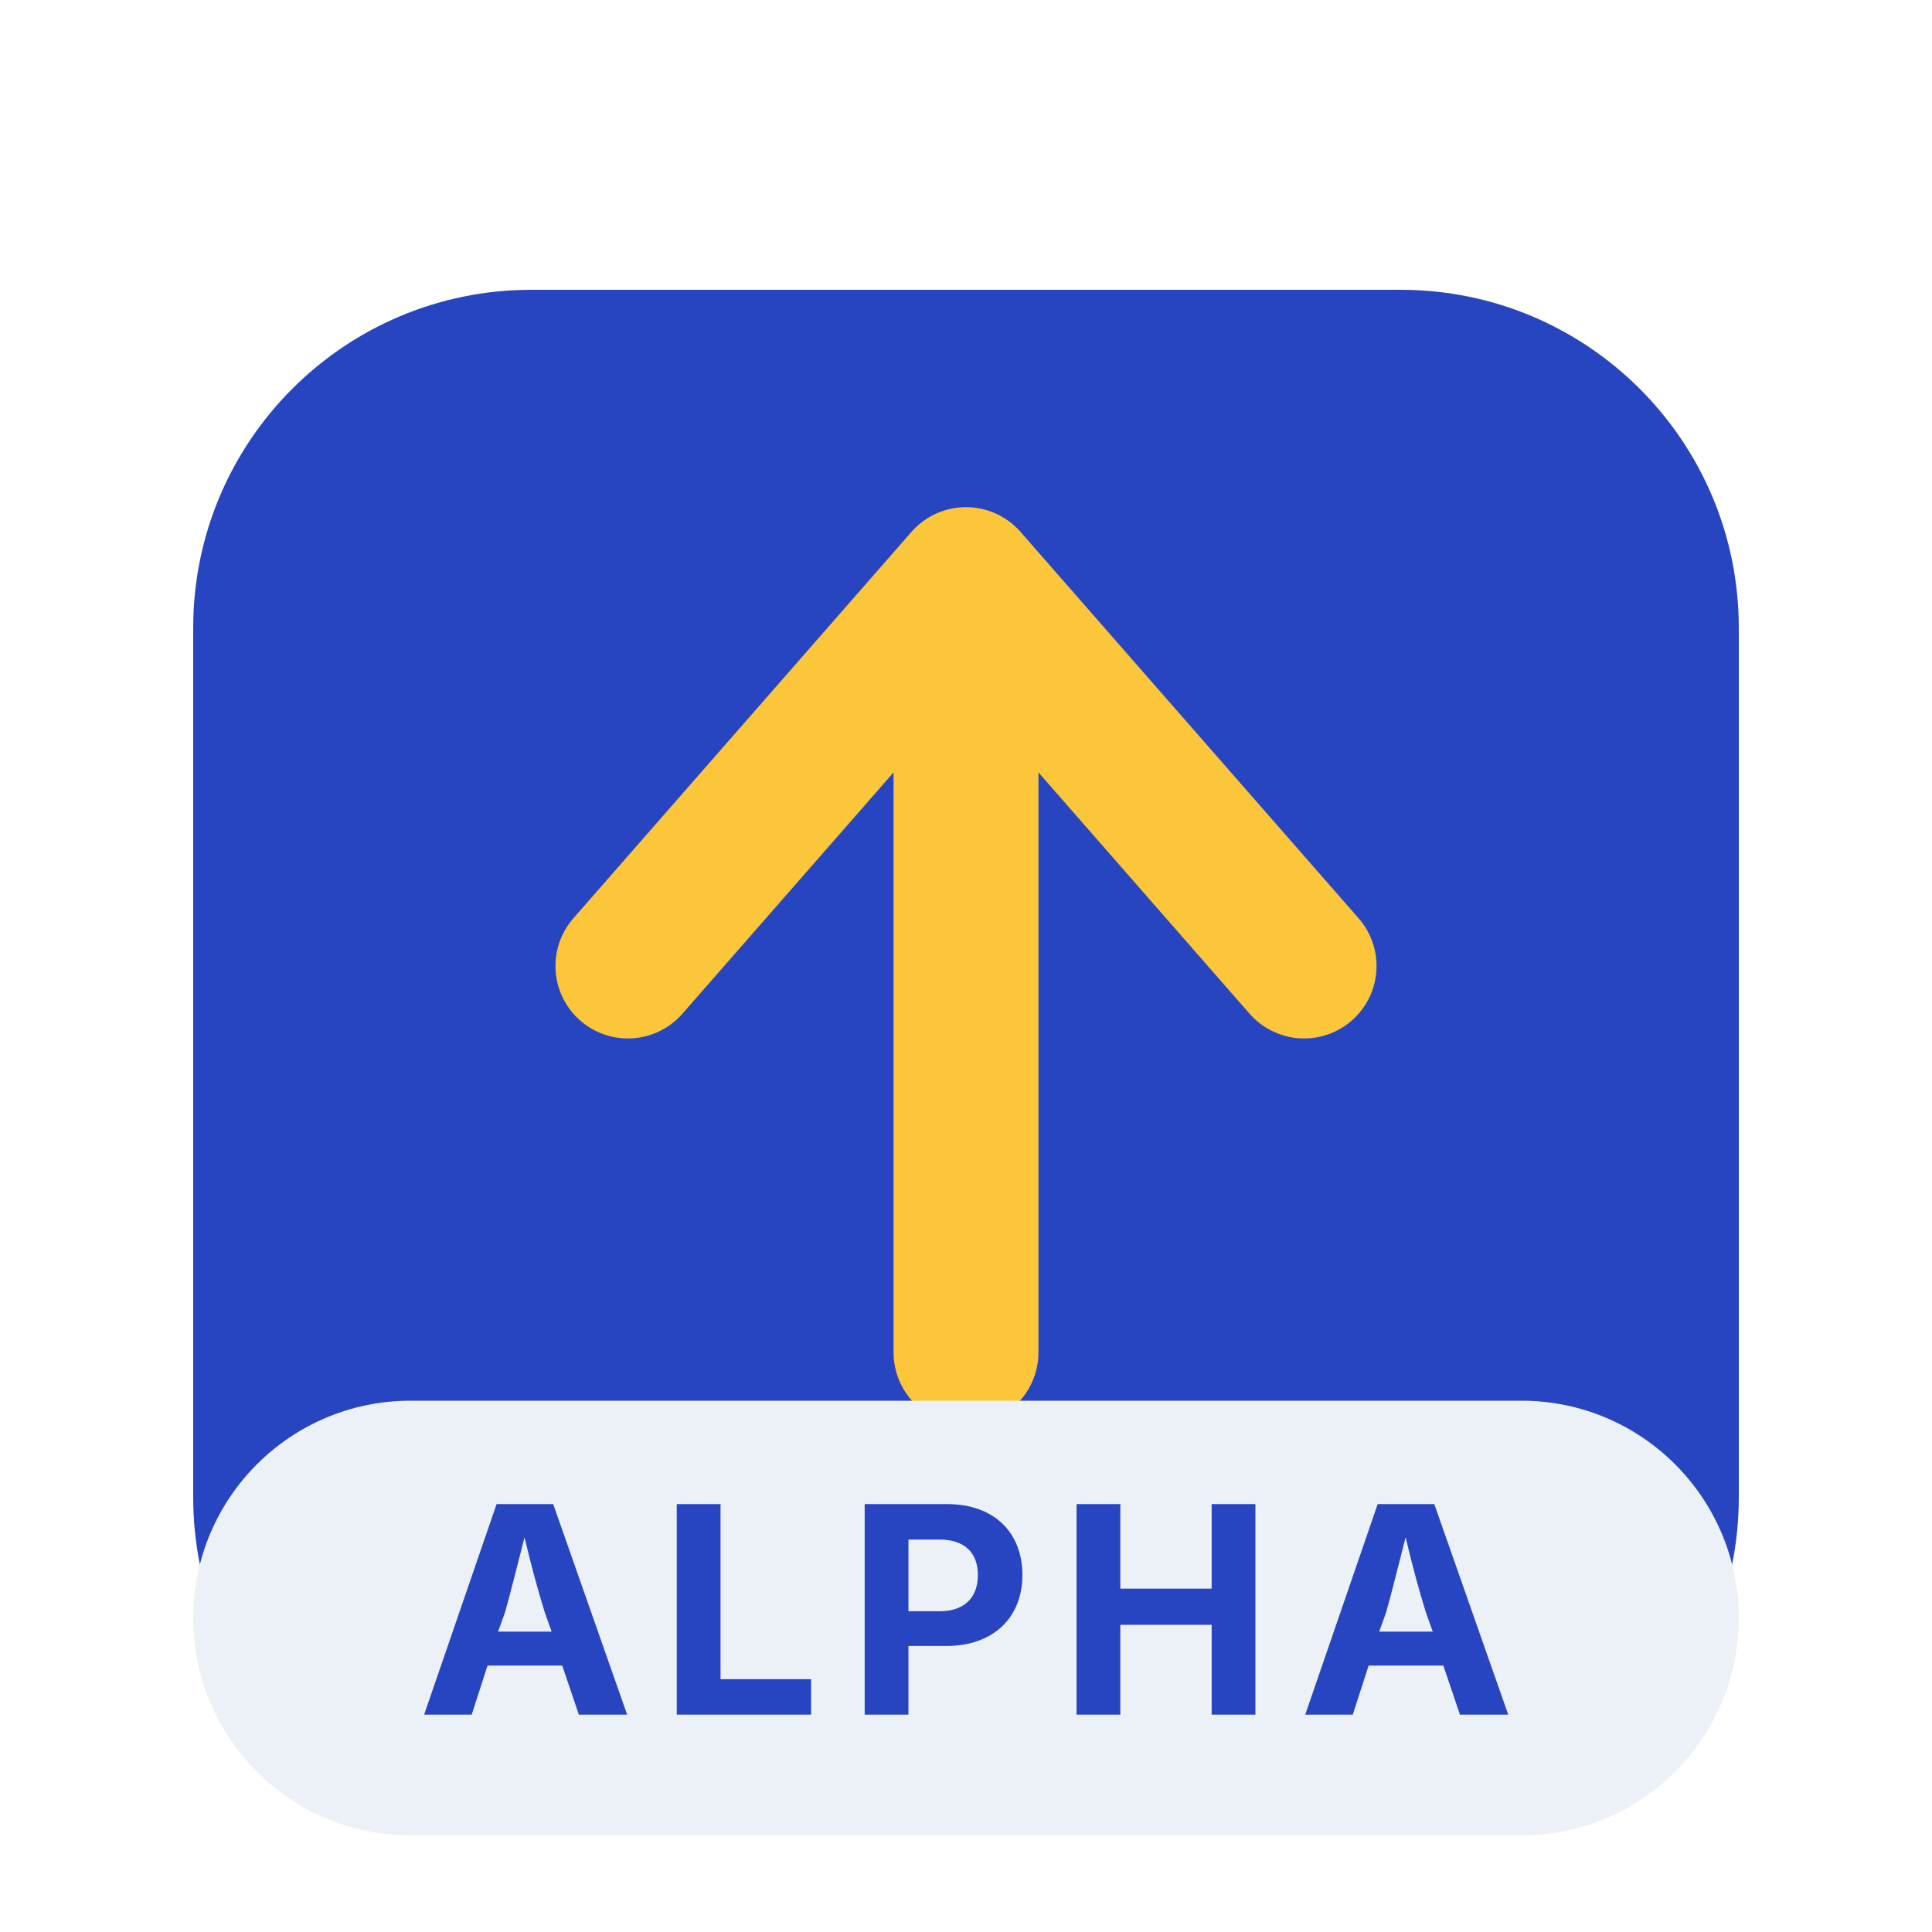
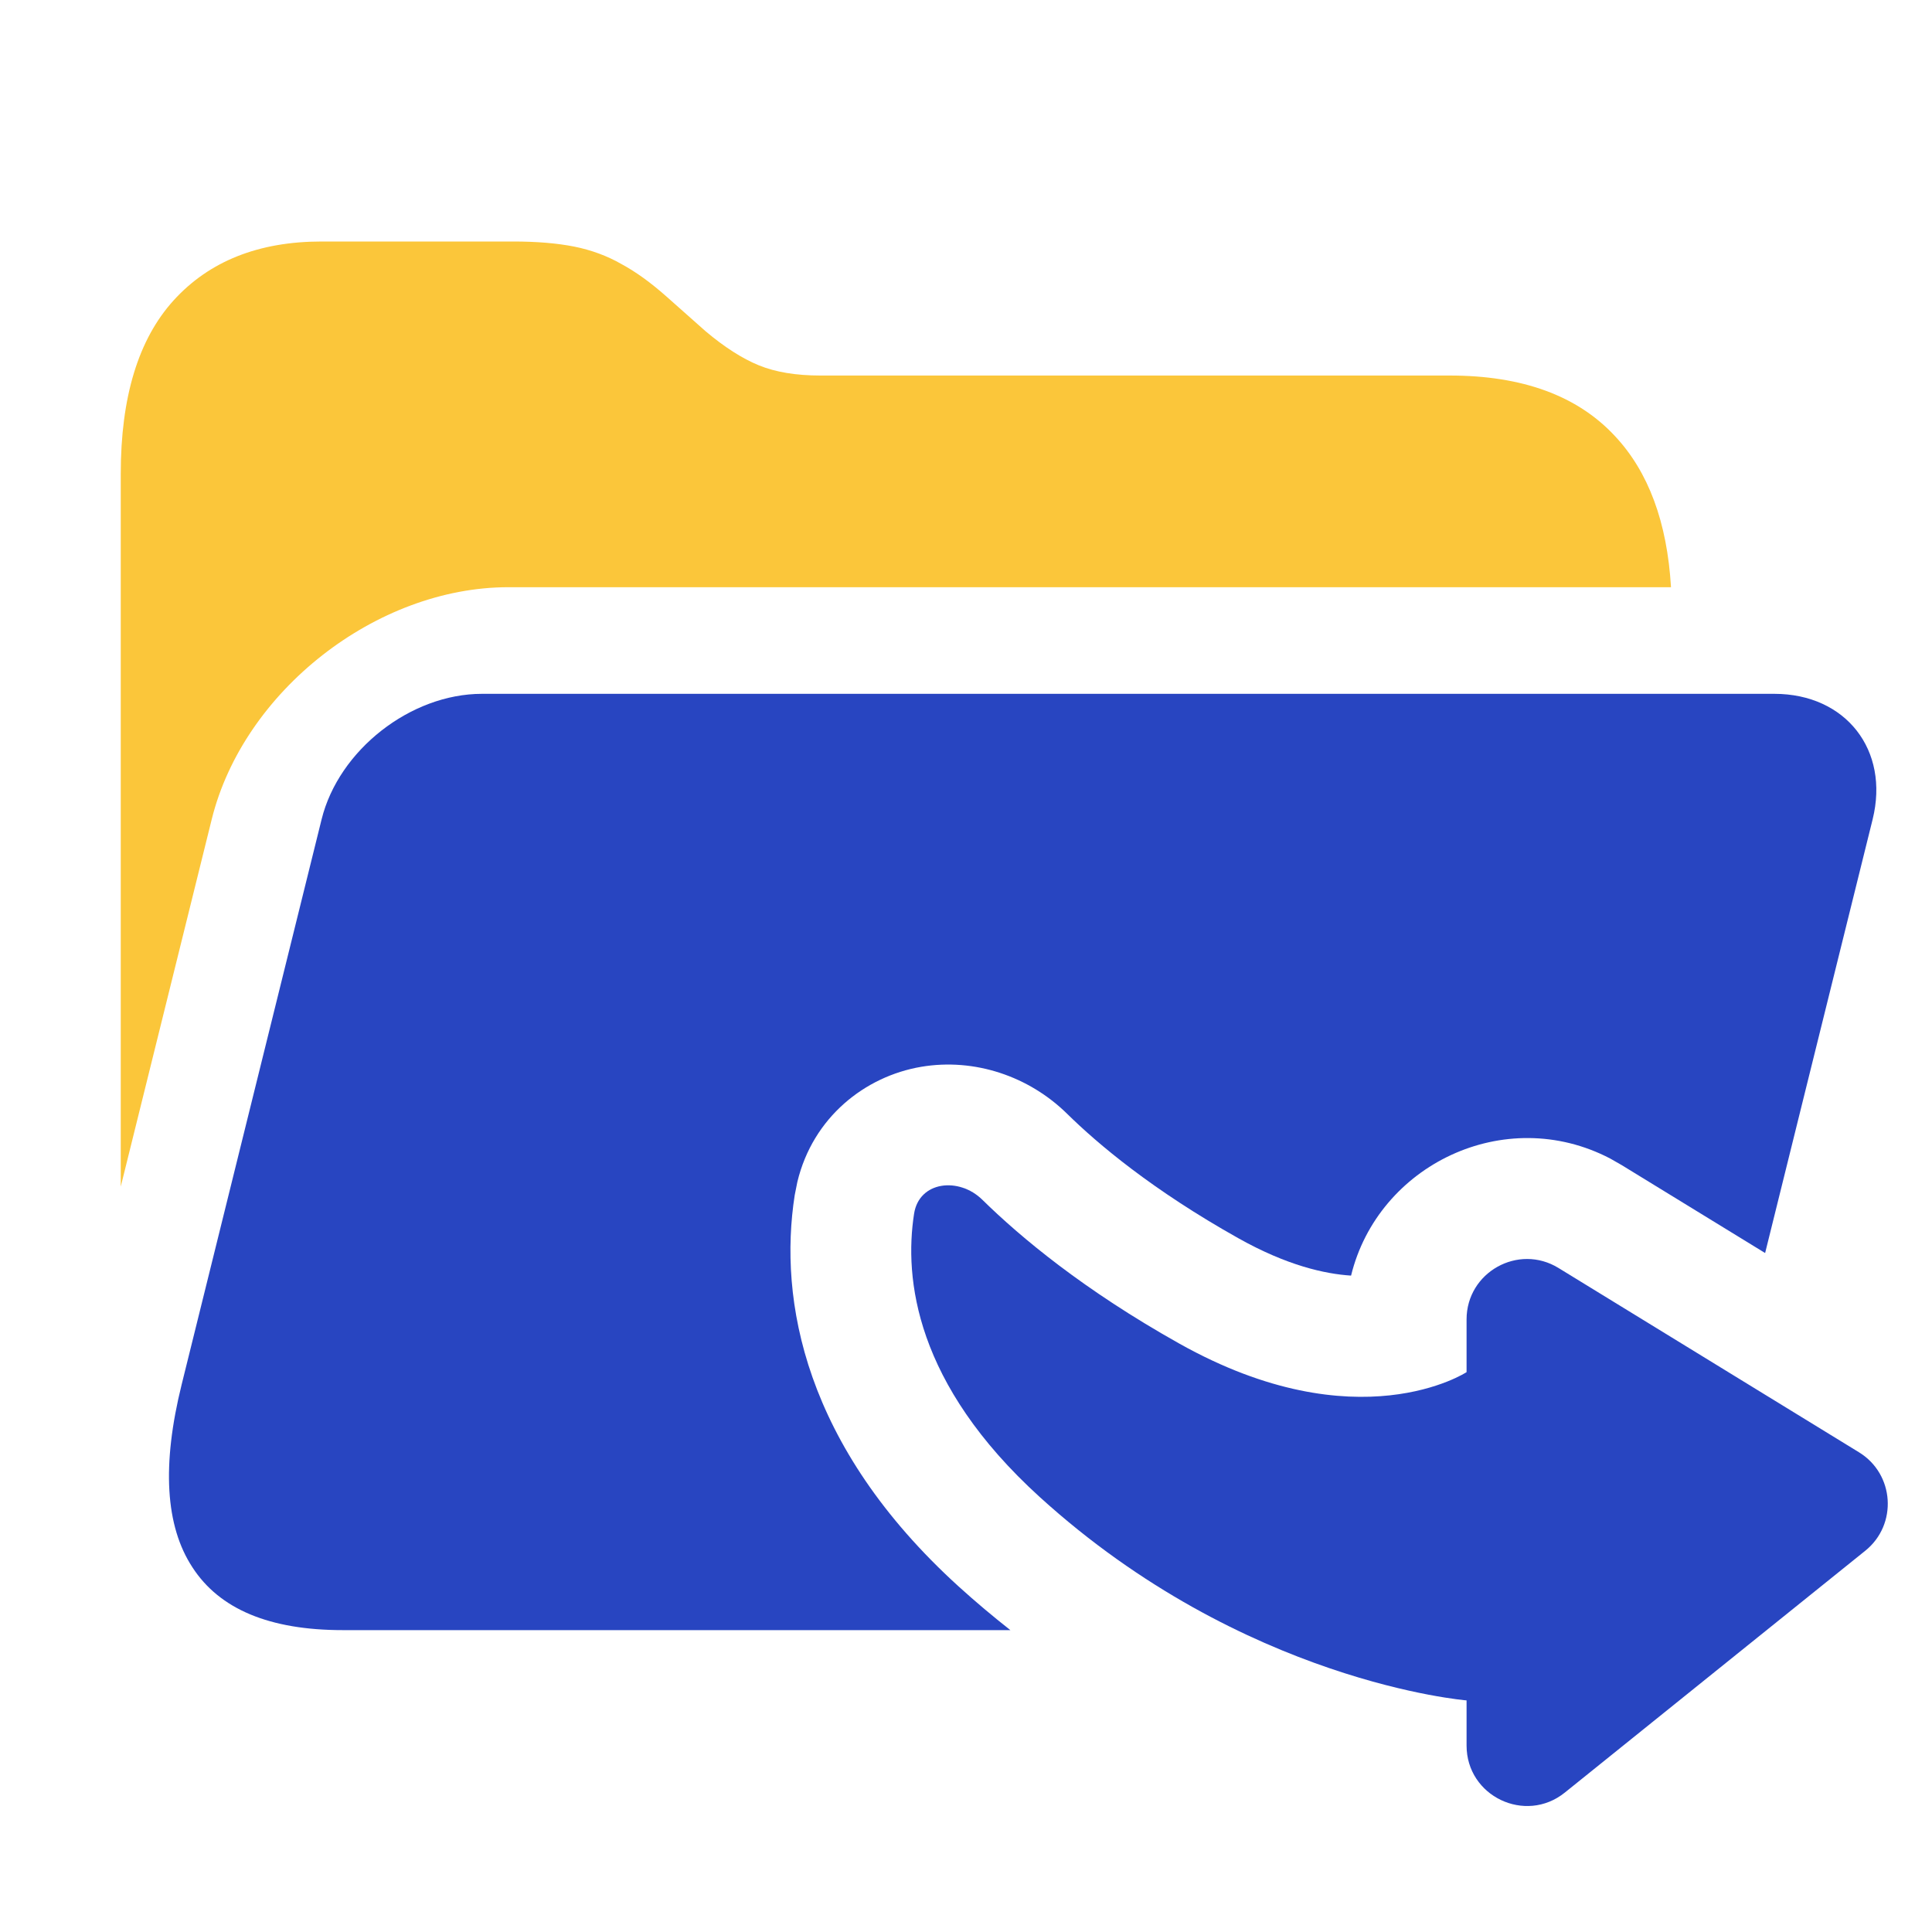
- <svg xmlns="http://www.w3.org/2000/svg" width="40" height="40" viewBox="0 0 40 40" fill="none">
-   <rect x="4" y="6" width="32" height="32" rx="7" fill="#2845C1" />
-   <path d="M20 12 L20 28 M13 20 L20 12 L27 20" stroke="#FBC63A" stroke-width="3" stroke-linecap="round" stroke-linejoin="round" />
-   <rect x="4" y="29" width="32" height="9" rx="4.5" fill="#ECF1F7" />
-   <text x="20" y="35.5" font-family="Inter, Arial, sans-serif" font-size="6" font-weight="700" fill="#2845C1" text-anchor="middle" letter-spacing="0.5">ALPHA</text>
+ <svg xmlns="http://www.w3.org/2000/svg" width="32" height="32" viewBox="0 0 32 32" fill="none">
+   <path d="M27.677 9.726H8.42C6.232 9.726 4.033 11.447 3.507 13.57L2 19.654V7.849C2 6.578 2.291 5.621 2.874 4.977C3.465 4.326 4.283 4 5.329 4H8.501C8.889 4 9.225 4.028 9.509 4.084C9.793 4.141 10.055 4.237 10.294 4.374C10.533 4.503 10.783 4.684 11.045 4.917L11.684 5.484C11.998 5.749 12.293 5.938 12.569 6.051C12.846 6.164 13.186 6.22 13.589 6.22H24.012C25.215 6.22 26.127 6.554 26.747 7.221C27.303 7.813 27.613 8.648 27.677 9.726Z" fill="#FBC63A" />
+   <path d="M24.291 28.912V28.164C24.291 28.164 20.603 27.868 17.222 24.796C15.16 22.922 14.973 21.178 15.14 20.103C15.224 19.563 15.882 19.49 16.271 19.872C16.9 20.49 17.947 21.365 19.535 22.255C22.487 23.909 24.291 22.727 24.291 22.727V21.854C24.291 21.073 25.148 20.593 25.814 21.002L30.79 24.054C31.38 24.415 31.433 25.252 30.895 25.685L25.918 29.691C25.264 30.217 24.291 29.751 24.291 28.912Z" fill="#2845C1" />
+   <path d="M29.39 11.492C30.572 11.493 31.3 12.423 31.017 13.57L29.236 20.754L26.859 19.297L26.67 19.189C24.922 18.277 22.825 19.297 22.378 21.128C21.943 21.1 21.317 20.961 20.513 20.51C19.087 19.711 18.181 18.946 17.673 18.446C17.046 17.83 16.146 17.519 15.256 17.67C14.328 17.828 13.465 18.504 13.207 19.575L13.163 19.795C12.892 21.533 13.317 23.949 15.876 26.275C16.161 26.534 16.448 26.774 16.735 27H5.677C4.466 27 3.637 26.654 3.188 25.961C2.738 25.276 2.678 24.266 3.009 22.931L5.327 13.57C5.611 12.423 6.801 11.492 7.983 11.492H29.39Z" fill="#2845C1" />
+   <path d="M15.942 19.671C16.001 19.69 16.06 19.716 16.115 19.75C16.125 19.756 16.135 19.764 16.145 19.77C16.108 19.745 16.069 19.723 16.029 19.705L15.942 19.671Z" fill="#2845C1" />
</svg>
